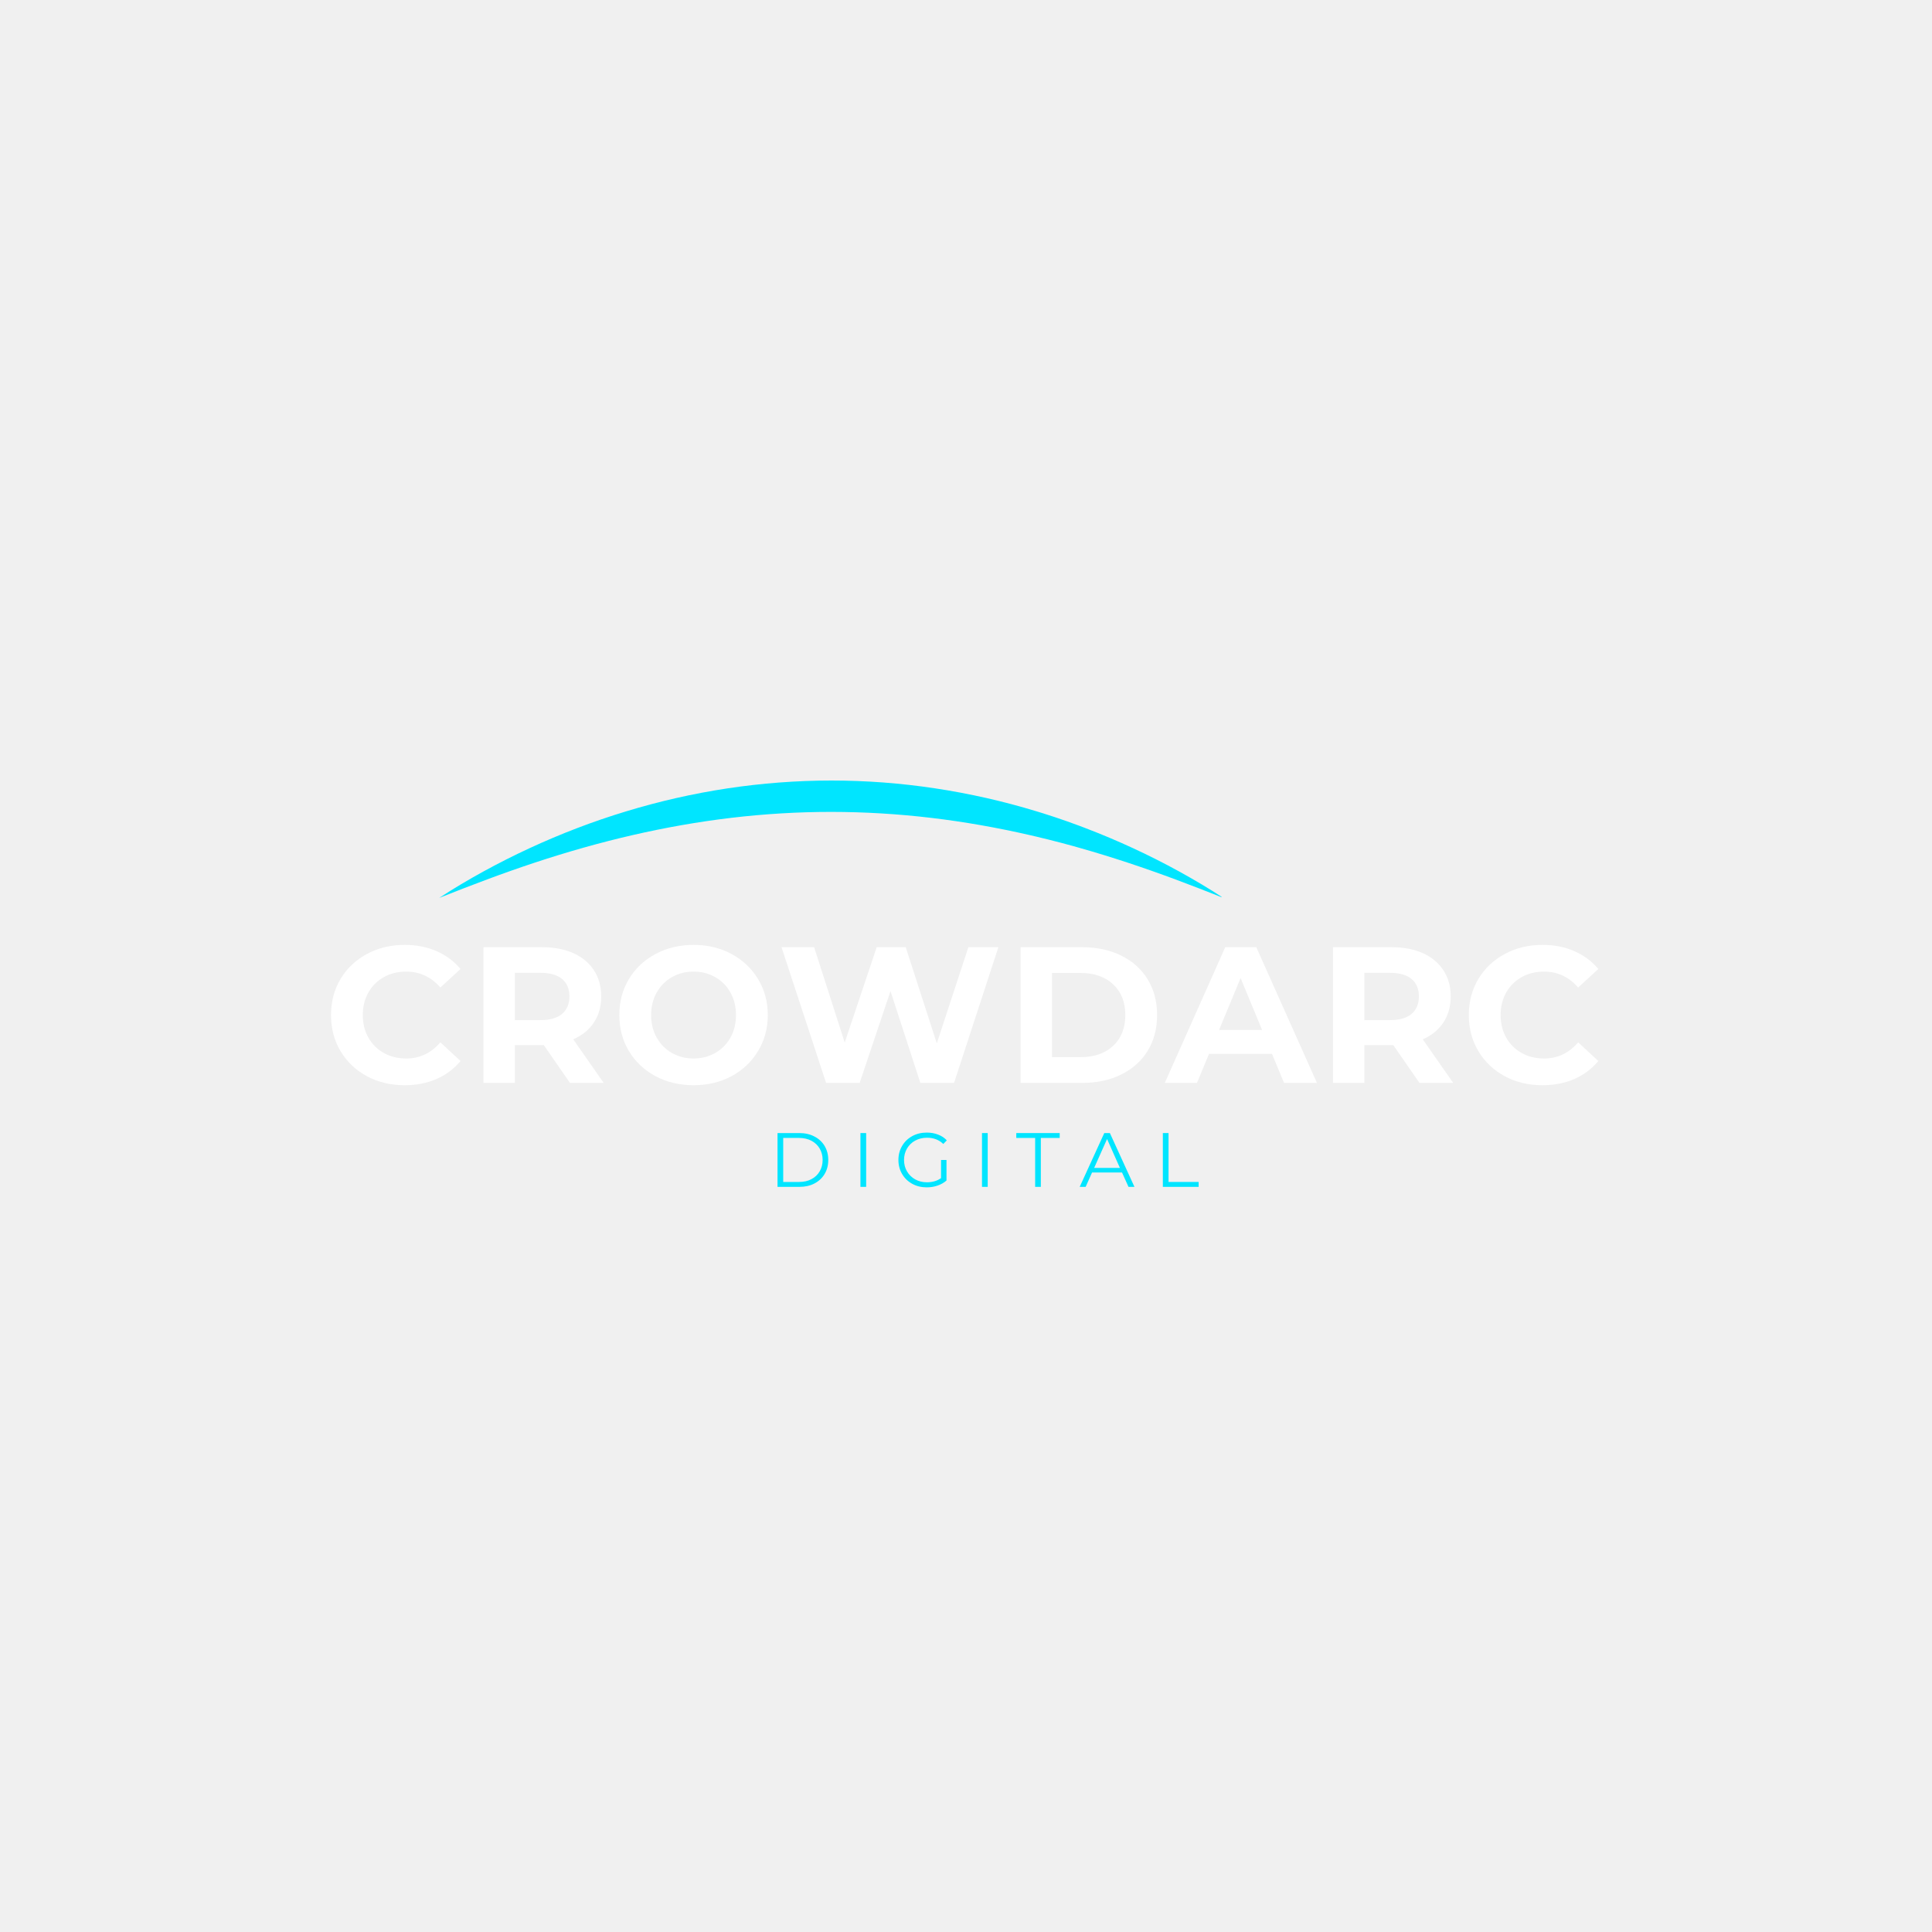
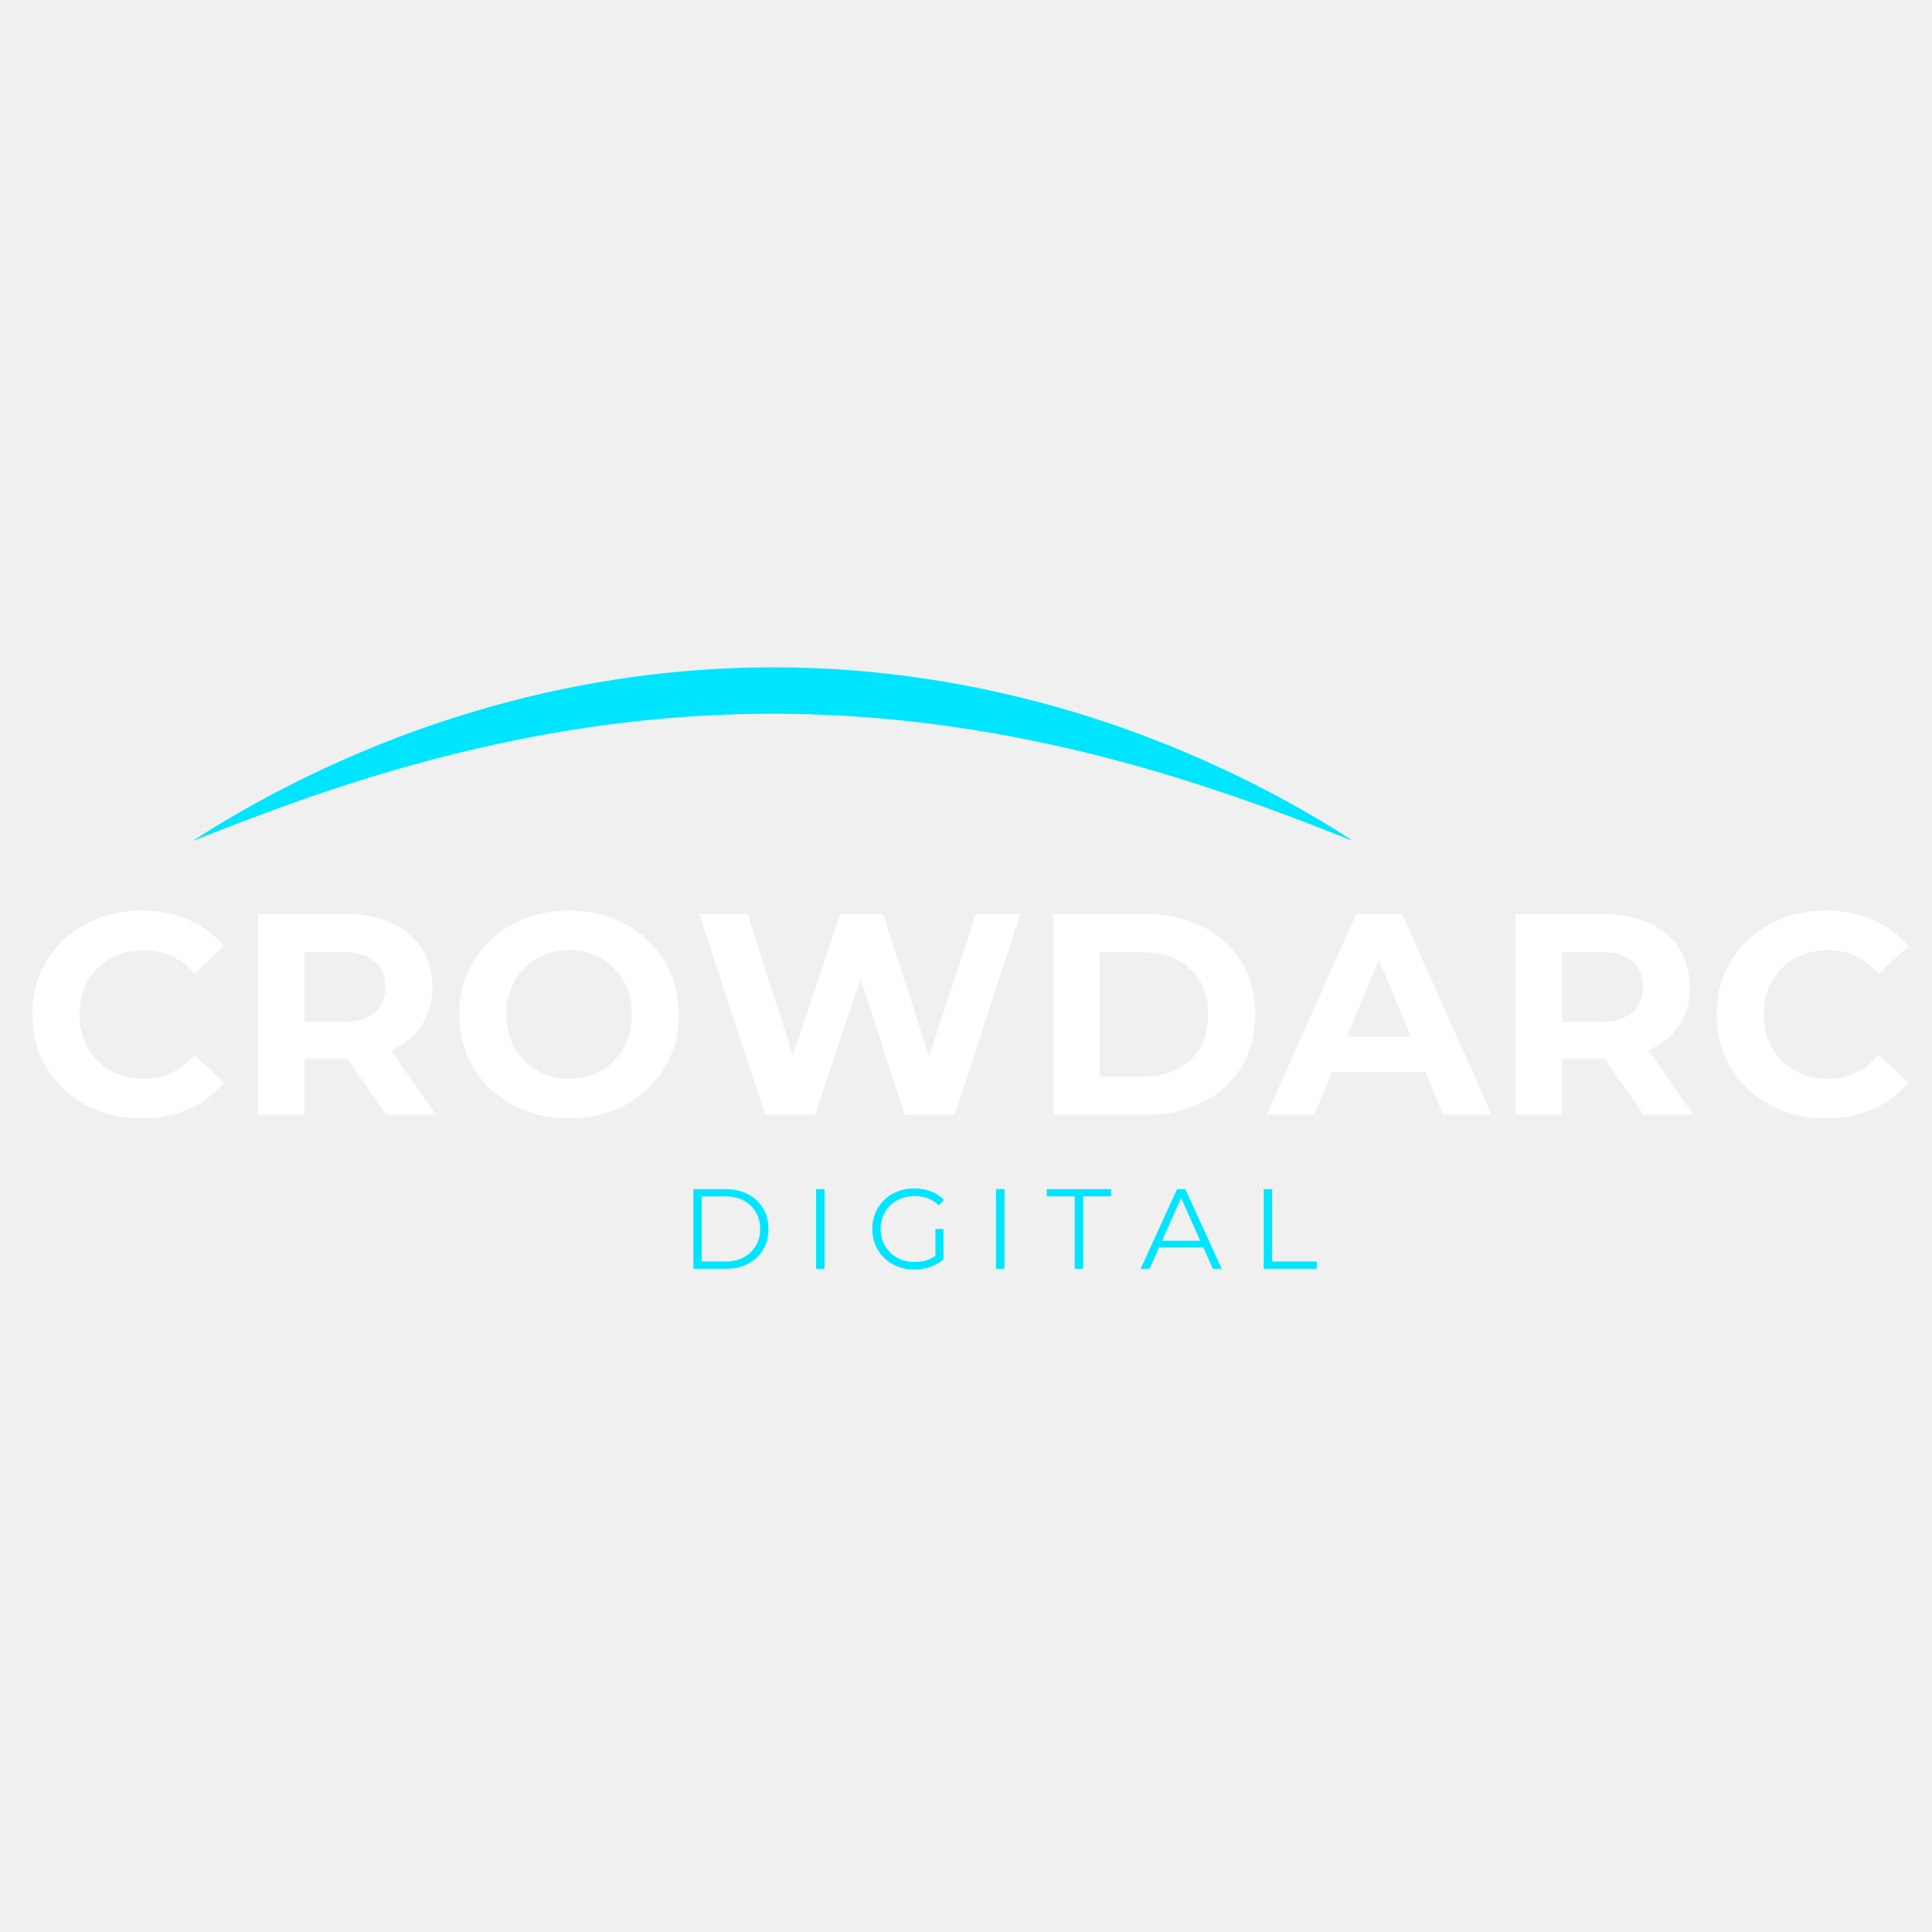
- <svg xmlns="http://www.w3.org/2000/svg" width="375" zoomAndPan="magnify" viewBox="0 0 281.25 281.25" height="375" preserveAspectRatio="xMidYMid meet" version="1.0">
+ <svg xmlns="http://www.w3.org/2000/svg" width="375" zoomAndPan="magnify" viewBox="45 110 190 66" height="375" preserveAspectRatio="xMidYMid meet" version="1.0">
  <defs>
    <clipPath id="db908f256a">
      <path d="M 63.941 113.625 L 177.828 113.625 L 177.828 130.711 L 63.941 130.711 Z M 63.941 113.625 " clip-rule="nonzero" />
    </clipPath>
  </defs>
  <path fill="#00E5FF" d="M 113.188 164.945 L 116.379 164.945 C 117.203 164.945 117.934 165.113 118.562 165.449 C 119.199 165.773 119.695 166.238 120.047 166.828 C 120.398 167.422 120.574 168.098 120.574 168.859 C 120.574 169.625 120.398 170.305 120.047 170.895 C 119.695 171.488 119.199 171.953 118.562 172.285 C 117.934 172.613 117.203 172.777 116.379 172.777 L 113.188 172.777 Z M 116.332 172.062 C 117.016 172.062 117.617 171.93 118.129 171.652 C 118.645 171.383 119.043 171.004 119.324 170.52 C 119.609 170.039 119.754 169.484 119.754 168.859 C 119.754 168.238 119.609 167.688 119.324 167.199 C 119.043 166.719 118.645 166.344 118.129 166.066 C 117.617 165.797 117.016 165.656 116.332 165.656 L 114.016 165.656 L 114.016 172.062 Z M 116.332 172.062 " fill-opacity="1" fill-rule="nonzero" />
  <path fill="#00E5FF" d="M 125.258 164.945 L 126.09 164.945 L 126.09 172.777 L 125.258 172.777 Z M 125.258 164.945 " fill-opacity="1" fill-rule="nonzero" />
  <path fill="#00E5FF" d="M 136.992 168.859 L 137.785 168.859 L 137.785 171.852 C 137.418 172.176 136.984 172.418 136.488 172.59 C 135.988 172.762 135.465 172.848 134.91 172.848 C 134.121 172.848 133.418 172.676 132.797 172.332 C 132.172 171.988 131.68 171.516 131.324 170.906 C 130.965 170.297 130.785 169.617 130.785 168.859 C 130.785 168.105 130.965 167.422 131.324 166.816 C 131.68 166.207 132.172 165.734 132.797 165.391 C 133.418 165.047 134.129 164.875 134.922 164.875 C 135.512 164.875 136.059 164.973 136.559 165.168 C 137.066 165.355 137.488 165.637 137.832 166.008 L 137.32 166.535 C 136.695 165.926 135.906 165.625 134.957 165.625 C 134.316 165.625 133.742 165.762 133.227 166.043 C 132.719 166.32 132.324 166.703 132.035 167.199 C 131.746 167.699 131.605 168.254 131.605 168.859 C 131.605 169.477 131.746 170.031 132.035 170.52 C 132.324 171.012 132.719 171.402 133.227 171.688 C 133.734 171.969 134.305 172.109 134.945 172.109 C 135.746 172.109 136.43 171.906 136.992 171.504 Z M 136.992 168.859 " fill-opacity="1" fill-rule="nonzero" />
  <path fill="#00E5FF" d="M 142.953 164.945 L 143.785 164.945 L 143.785 172.777 L 142.953 172.777 Z M 142.953 164.945 " fill-opacity="1" fill-rule="nonzero" />
  <path fill="#00E5FF" d="M 150.691 165.656 L 147.945 165.656 L 147.945 164.945 L 154.266 164.945 L 154.266 165.656 L 151.52 165.656 L 151.52 172.777 L 150.691 172.777 Z M 150.691 165.656 " fill-opacity="1" fill-rule="nonzero" />
  <path fill="#00E5FF" d="M 163.336 170.684 L 158.977 170.684 L 158.043 172.777 L 157.176 172.777 L 160.754 164.945 L 161.57 164.945 L 165.148 172.777 L 164.281 172.777 Z M 163.031 170.02 L 161.16 165.809 L 159.281 170.02 Z M 163.031 170.02 " fill-opacity="1" fill-rule="nonzero" />
  <path fill="#00E5FF" d="M 169.281 164.945 L 170.109 164.945 L 170.109 172.062 L 174.492 172.062 L 174.492 172.777 L 169.281 172.777 Z M 169.281 164.945 " fill-opacity="1" fill-rule="nonzero" />
  <g clip-path="url(#db908f256a)">
    <path fill="#00E5FF" d="M 63.941 130.711 C 66.027 129.344 68.176 128.074 70.363 126.871 C 72.555 125.672 74.789 124.539 77.062 123.488 C 81.609 121.383 86.309 119.578 91.133 118.117 C 95.949 116.652 100.883 115.527 105.883 114.77 C 110.883 114.016 115.945 113.629 121.012 113.625 C 126.078 113.625 131.141 114.008 136.141 114.766 C 141.141 115.52 146.078 116.641 150.895 118.109 L 151.797 118.383 L 152.699 118.676 L 153.594 118.965 L 154.488 119.273 L 155.379 119.578 L 157.152 120.223 L 158.031 120.559 C 160.379 121.453 162.691 122.43 164.965 123.484 C 167.238 124.535 169.469 125.664 171.66 126.867 C 173.848 128.074 175.996 129.34 178.082 130.711 C 175.762 129.797 173.453 128.887 171.129 128.027 C 168.809 127.164 166.477 126.344 164.137 125.57 C 161.797 124.801 159.449 124.074 157.086 123.41 L 156.199 123.156 L 155.309 122.918 L 154.426 122.68 L 153.535 122.453 L 152.645 122.223 L 151.75 122.008 L 150.859 121.789 L 149.965 121.582 C 145.199 120.488 140.395 119.633 135.562 119.062 C 130.73 118.488 125.871 118.195 121.012 118.191 C 116.152 118.191 111.297 118.484 106.461 119.055 C 101.629 119.629 96.824 120.48 92.055 121.578 C 89.672 122.125 87.301 122.738 84.938 123.402 C 82.574 124.07 80.223 124.793 77.883 125.566 C 75.547 126.34 73.215 127.16 70.895 128.027 C 68.57 128.887 66.262 129.797 63.941 130.711 " fill-opacity="1" fill-rule="nonzero" />
  </g>
  <path fill="#ffffff" d="M 58.883 157.98 C 56.871 157.98 55.051 157.547 53.422 156.672 C 51.793 155.793 50.512 154.578 49.578 153.027 C 48.648 151.477 48.188 149.723 48.188 147.766 C 48.188 145.812 48.648 144.059 49.578 142.508 C 50.512 140.957 51.793 139.746 53.422 138.871 C 55.051 137.992 56.875 137.551 58.902 137.551 C 60.617 137.551 62.164 137.855 63.543 138.461 C 64.93 139.066 66.094 139.93 67.039 141.059 L 64.105 143.758 C 62.766 142.215 61.105 141.441 59.137 141.441 C 57.914 141.441 56.824 141.711 55.867 142.25 C 54.906 142.789 54.16 143.535 53.621 144.492 C 53.082 145.453 52.816 146.543 52.816 147.766 C 52.816 148.992 53.082 150.082 53.621 151.039 C 54.16 151.996 54.906 152.746 55.867 153.281 C 56.824 153.82 57.914 154.09 59.137 154.09 C 61.105 154.09 62.766 153.305 64.105 151.738 L 67.039 154.453 C 66.094 155.598 64.926 156.473 63.531 157.082 C 62.145 157.68 60.594 157.98 58.883 157.98 Z M 58.883 157.98 " fill-opacity="1" fill-rule="nonzero" />
  <path fill="#ffffff" d="M 82.973 157.641 L 79.16 152.137 L 74.953 152.137 L 74.953 157.641 L 70.383 157.641 L 70.383 137.891 L 78.941 137.891 C 80.684 137.891 82.199 138.184 83.484 138.766 C 84.777 139.352 85.77 140.18 86.465 141.258 C 87.168 142.324 87.52 143.59 87.52 145.055 C 87.52 146.527 87.16 147.797 86.453 148.852 C 85.754 149.914 84.75 150.73 83.449 151.297 L 87.879 157.641 Z M 82.891 145.055 C 82.891 143.949 82.531 143.102 81.816 142.508 C 81.098 141.918 80.055 141.617 78.684 141.617 L 74.953 141.617 L 74.953 148.504 L 78.684 148.504 C 80.055 148.504 81.098 148.203 81.816 147.602 C 82.531 146.996 82.891 146.148 82.891 145.055 Z M 82.891 145.055 " fill-opacity="1" fill-rule="nonzero" />
  <path fill="#ffffff" d="M 100.973 157.98 C 98.922 157.98 97.07 157.543 95.418 156.66 C 93.773 155.773 92.484 154.555 91.551 153.004 C 90.621 151.453 90.16 149.707 90.16 147.766 C 90.16 145.824 90.621 144.082 91.551 142.531 C 92.484 140.98 93.773 139.766 95.418 138.883 C 97.07 137.996 98.922 137.551 100.973 137.551 C 103.02 137.551 104.863 137.996 106.5 138.883 C 108.137 139.766 109.422 140.98 110.355 142.531 C 111.297 144.082 111.77 145.824 111.77 147.766 C 111.77 149.707 111.297 151.453 110.355 153.004 C 109.422 154.555 108.137 155.773 106.5 156.66 C 104.863 157.543 103.02 157.98 100.973 157.98 Z M 100.973 154.09 C 102.133 154.09 103.184 153.82 104.129 153.281 C 105.066 152.746 105.805 151.996 106.336 151.039 C 106.875 150.082 107.141 148.992 107.141 147.766 C 107.141 146.543 106.875 145.453 106.336 144.492 C 105.805 143.535 105.066 142.789 104.129 142.25 C 103.184 141.711 102.133 141.441 100.973 141.441 C 99.801 141.441 98.746 141.711 97.805 142.25 C 96.867 142.789 96.133 143.535 95.594 144.492 C 95.059 145.453 94.789 146.543 94.789 147.766 C 94.789 148.992 95.059 150.082 95.594 151.039 C 96.133 151.996 96.867 152.746 97.805 153.281 C 98.746 153.82 99.801 154.09 100.973 154.09 Z M 100.973 154.09 " fill-opacity="1" fill-rule="nonzero" />
  <path fill="#ffffff" d="M 145.34 137.891 L 138.887 157.641 L 133.98 157.641 L 129.633 144.273 L 125.145 157.641 L 120.258 157.641 L 113.77 137.891 L 118.516 137.891 L 122.969 151.773 L 127.621 137.891 L 131.852 137.891 L 136.375 151.891 L 140.969 137.891 Z M 145.34 137.891 " fill-opacity="1" fill-rule="nonzero" />
  <path fill="#ffffff" d="M 148.578 137.891 L 157.555 137.891 C 159.695 137.891 161.59 138.301 163.234 139.117 C 164.883 139.934 166.168 141.09 167.078 142.578 C 167.988 144.066 168.445 145.797 168.445 147.766 C 168.445 149.746 167.988 151.48 167.078 152.969 C 166.168 154.449 164.883 155.598 163.234 156.414 C 161.59 157.234 159.695 157.641 157.555 157.641 L 148.578 157.641 Z M 157.332 153.891 C 159.301 153.891 160.875 153.34 162.055 152.242 C 163.227 151.137 163.816 149.645 163.816 147.766 C 163.816 145.891 163.227 144.398 162.055 143.301 C 160.875 142.195 159.301 141.641 157.332 141.641 L 153.148 141.641 L 153.148 153.891 Z M 157.332 153.891 " fill-opacity="1" fill-rule="nonzero" />
  <path fill="#ffffff" d="M 185.168 153.41 L 176.004 153.41 L 174.25 157.641 L 169.566 157.641 L 178.363 137.891 L 182.887 137.891 L 191.711 157.641 L 186.922 157.641 Z M 183.73 149.941 L 180.598 142.379 L 177.465 149.941 Z M 183.73 149.941 " fill-opacity="1" fill-rule="nonzero" />
  <path fill="#ffffff" d="M 206.637 157.641 L 202.824 152.137 L 198.617 152.137 L 198.617 157.641 L 194.047 157.641 L 194.047 137.891 L 202.605 137.891 C 204.348 137.891 205.863 138.184 207.152 138.766 C 208.441 139.352 209.434 140.18 210.129 141.258 C 210.832 142.324 211.184 143.59 211.184 145.055 C 211.184 146.527 210.824 147.797 210.117 148.852 C 209.418 149.914 208.414 150.73 207.117 151.297 L 211.547 157.641 Z M 206.555 145.055 C 206.555 143.949 206.195 143.102 205.48 142.508 C 204.762 141.918 203.719 141.617 202.348 141.617 L 198.617 141.617 L 198.617 148.504 L 202.348 148.504 C 203.719 148.504 204.762 148.203 205.48 147.602 C 206.195 146.996 206.555 146.148 206.555 145.055 Z M 206.555 145.055 " fill-opacity="1" fill-rule="nonzero" />
  <path fill="#ffffff" d="M 224.52 157.98 C 222.508 157.98 220.688 157.547 219.062 156.672 C 217.43 155.793 216.152 154.578 215.215 153.027 C 214.285 151.477 213.824 149.723 213.824 147.766 C 213.824 145.812 214.285 144.059 215.215 142.508 C 216.152 140.957 217.43 139.746 219.062 138.871 C 220.688 137.992 222.516 137.551 224.543 137.551 C 226.254 137.551 227.805 137.855 229.184 138.461 C 230.566 139.066 231.734 139.93 232.676 141.059 L 229.742 143.758 C 228.402 142.215 226.746 141.441 224.777 141.441 C 223.551 141.441 222.461 141.711 221.504 142.25 C 220.547 142.789 219.797 143.535 219.258 144.492 C 218.723 145.453 218.453 146.543 218.453 147.766 C 218.453 148.992 218.723 150.082 219.258 151.039 C 219.797 151.996 220.547 152.746 221.504 153.281 C 222.461 153.82 223.551 154.09 224.777 154.09 C 226.746 154.09 228.402 153.305 229.742 151.738 L 232.676 154.453 C 231.734 155.598 230.562 156.473 229.172 157.082 C 227.781 157.68 226.23 157.98 224.52 157.98 Z M 224.52 157.98 " fill-opacity="1" fill-rule="nonzero" />
</svg>
